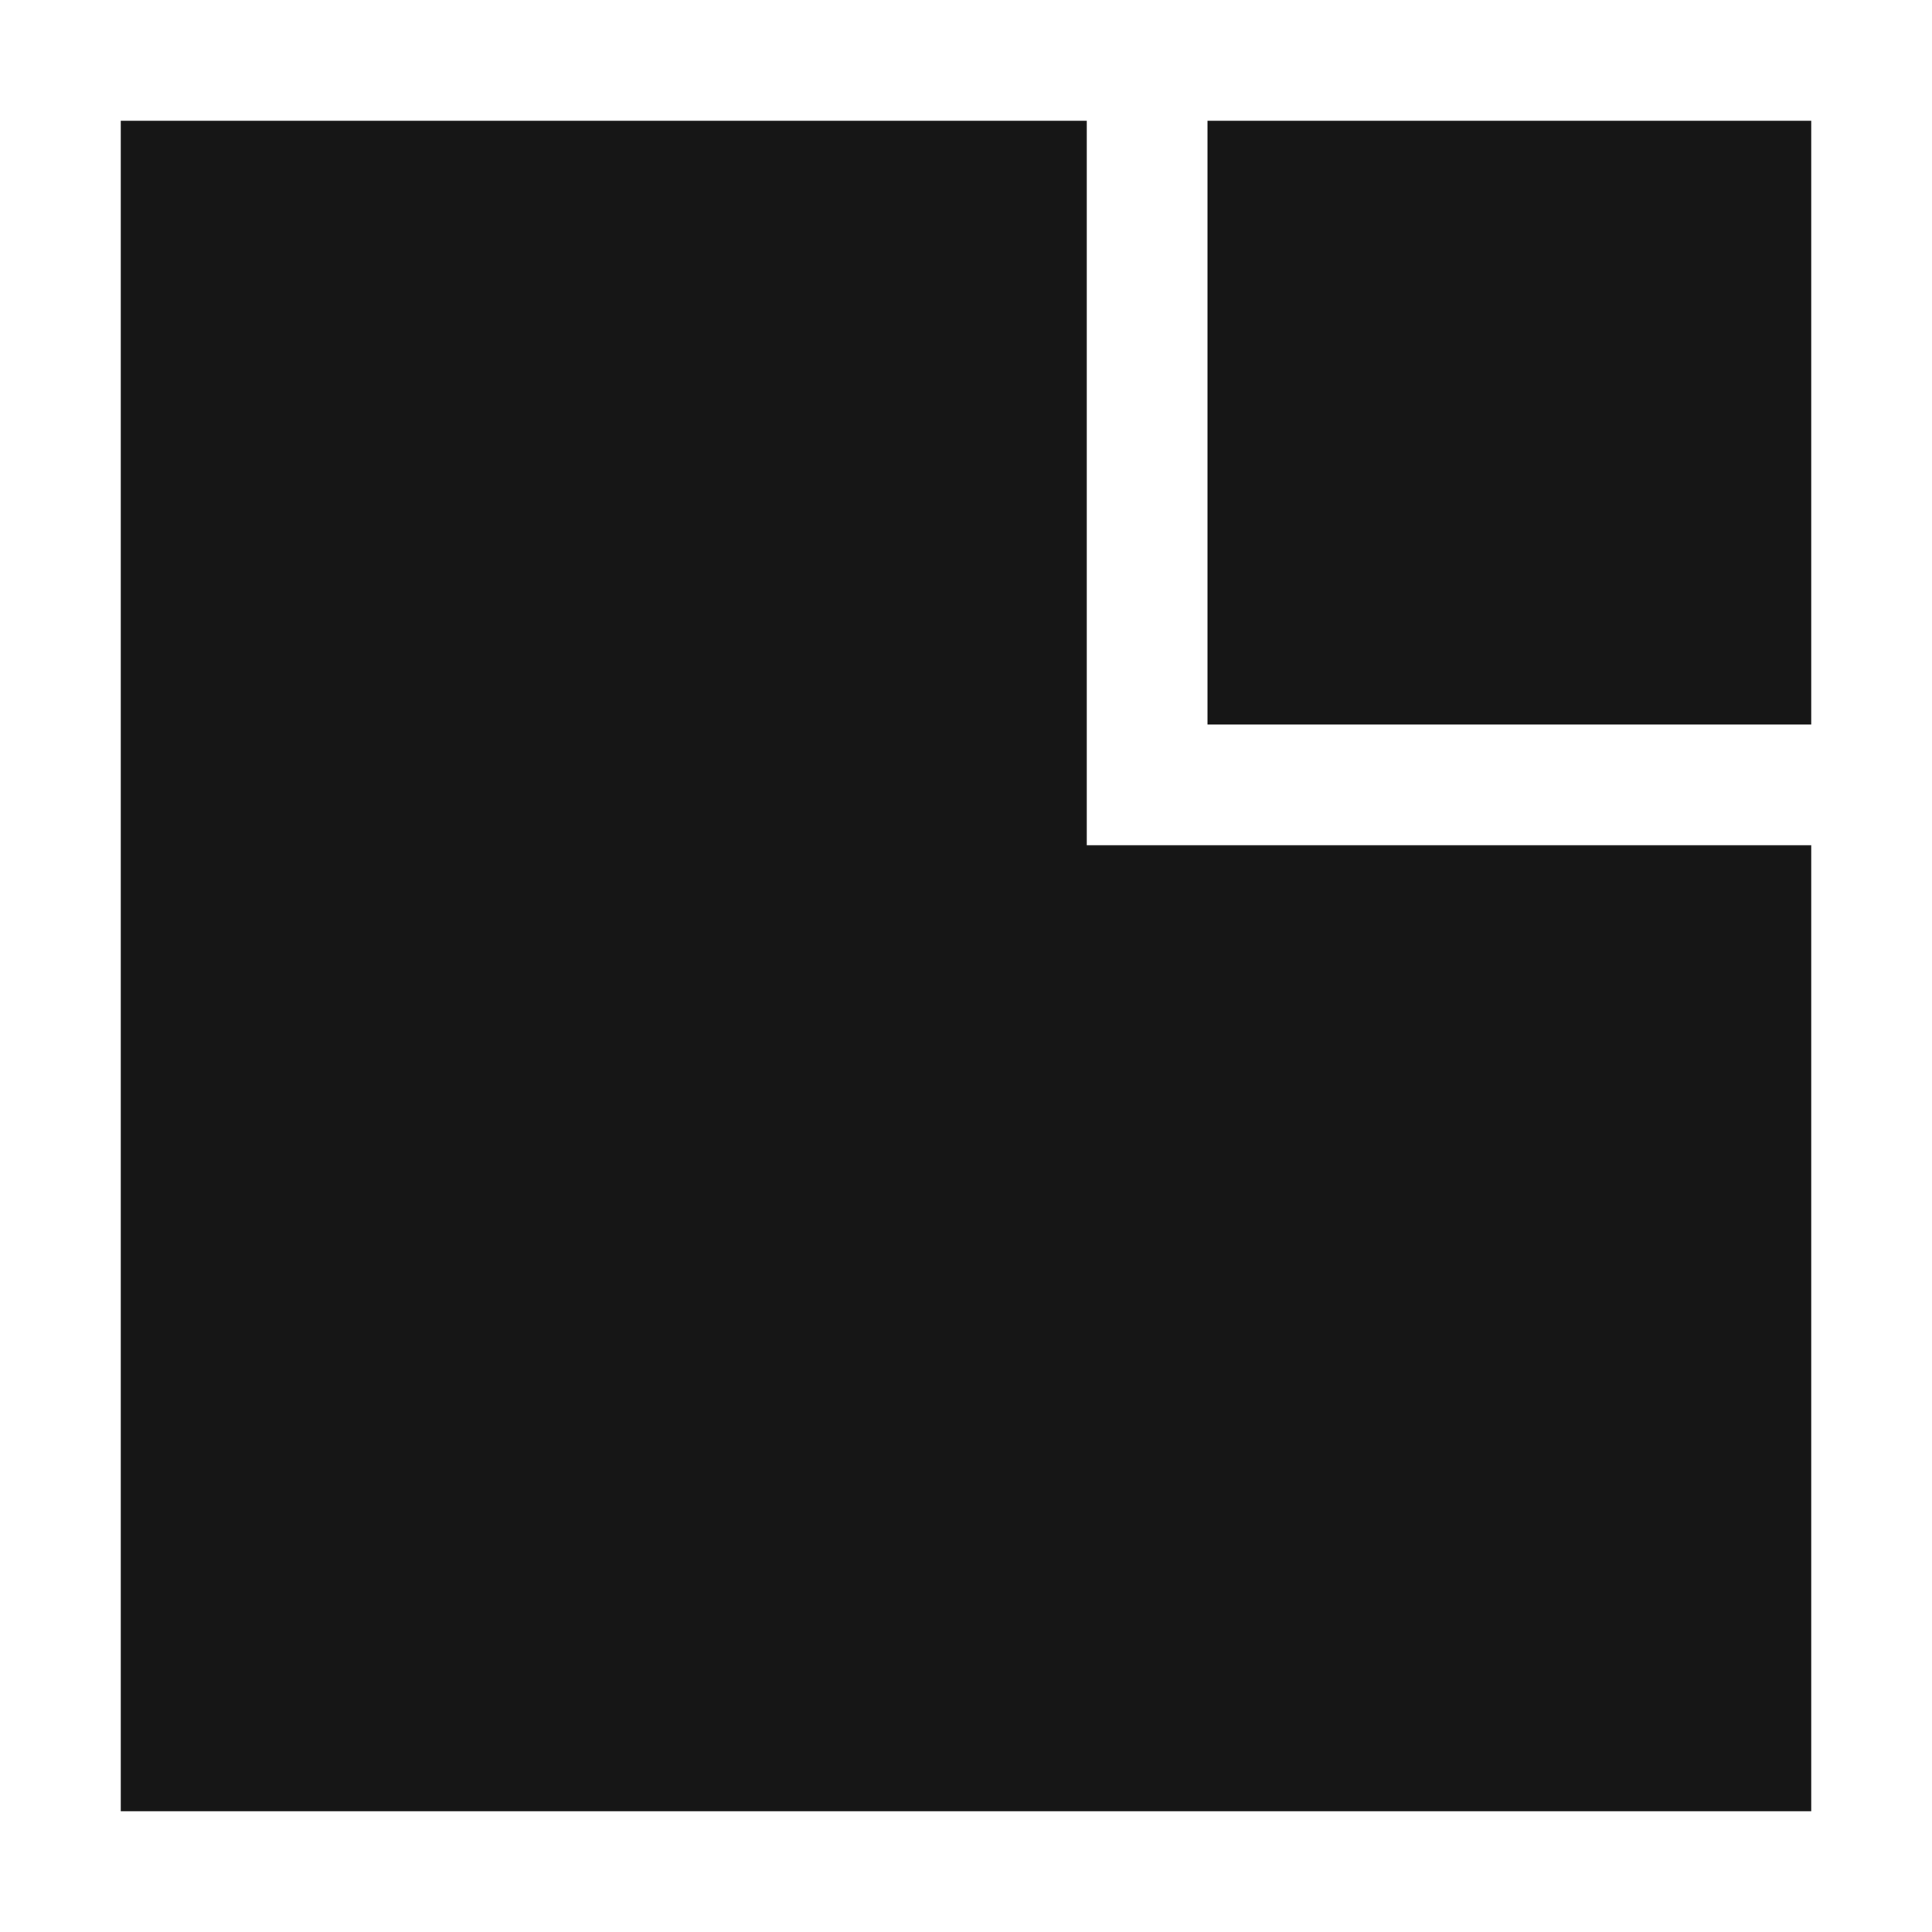
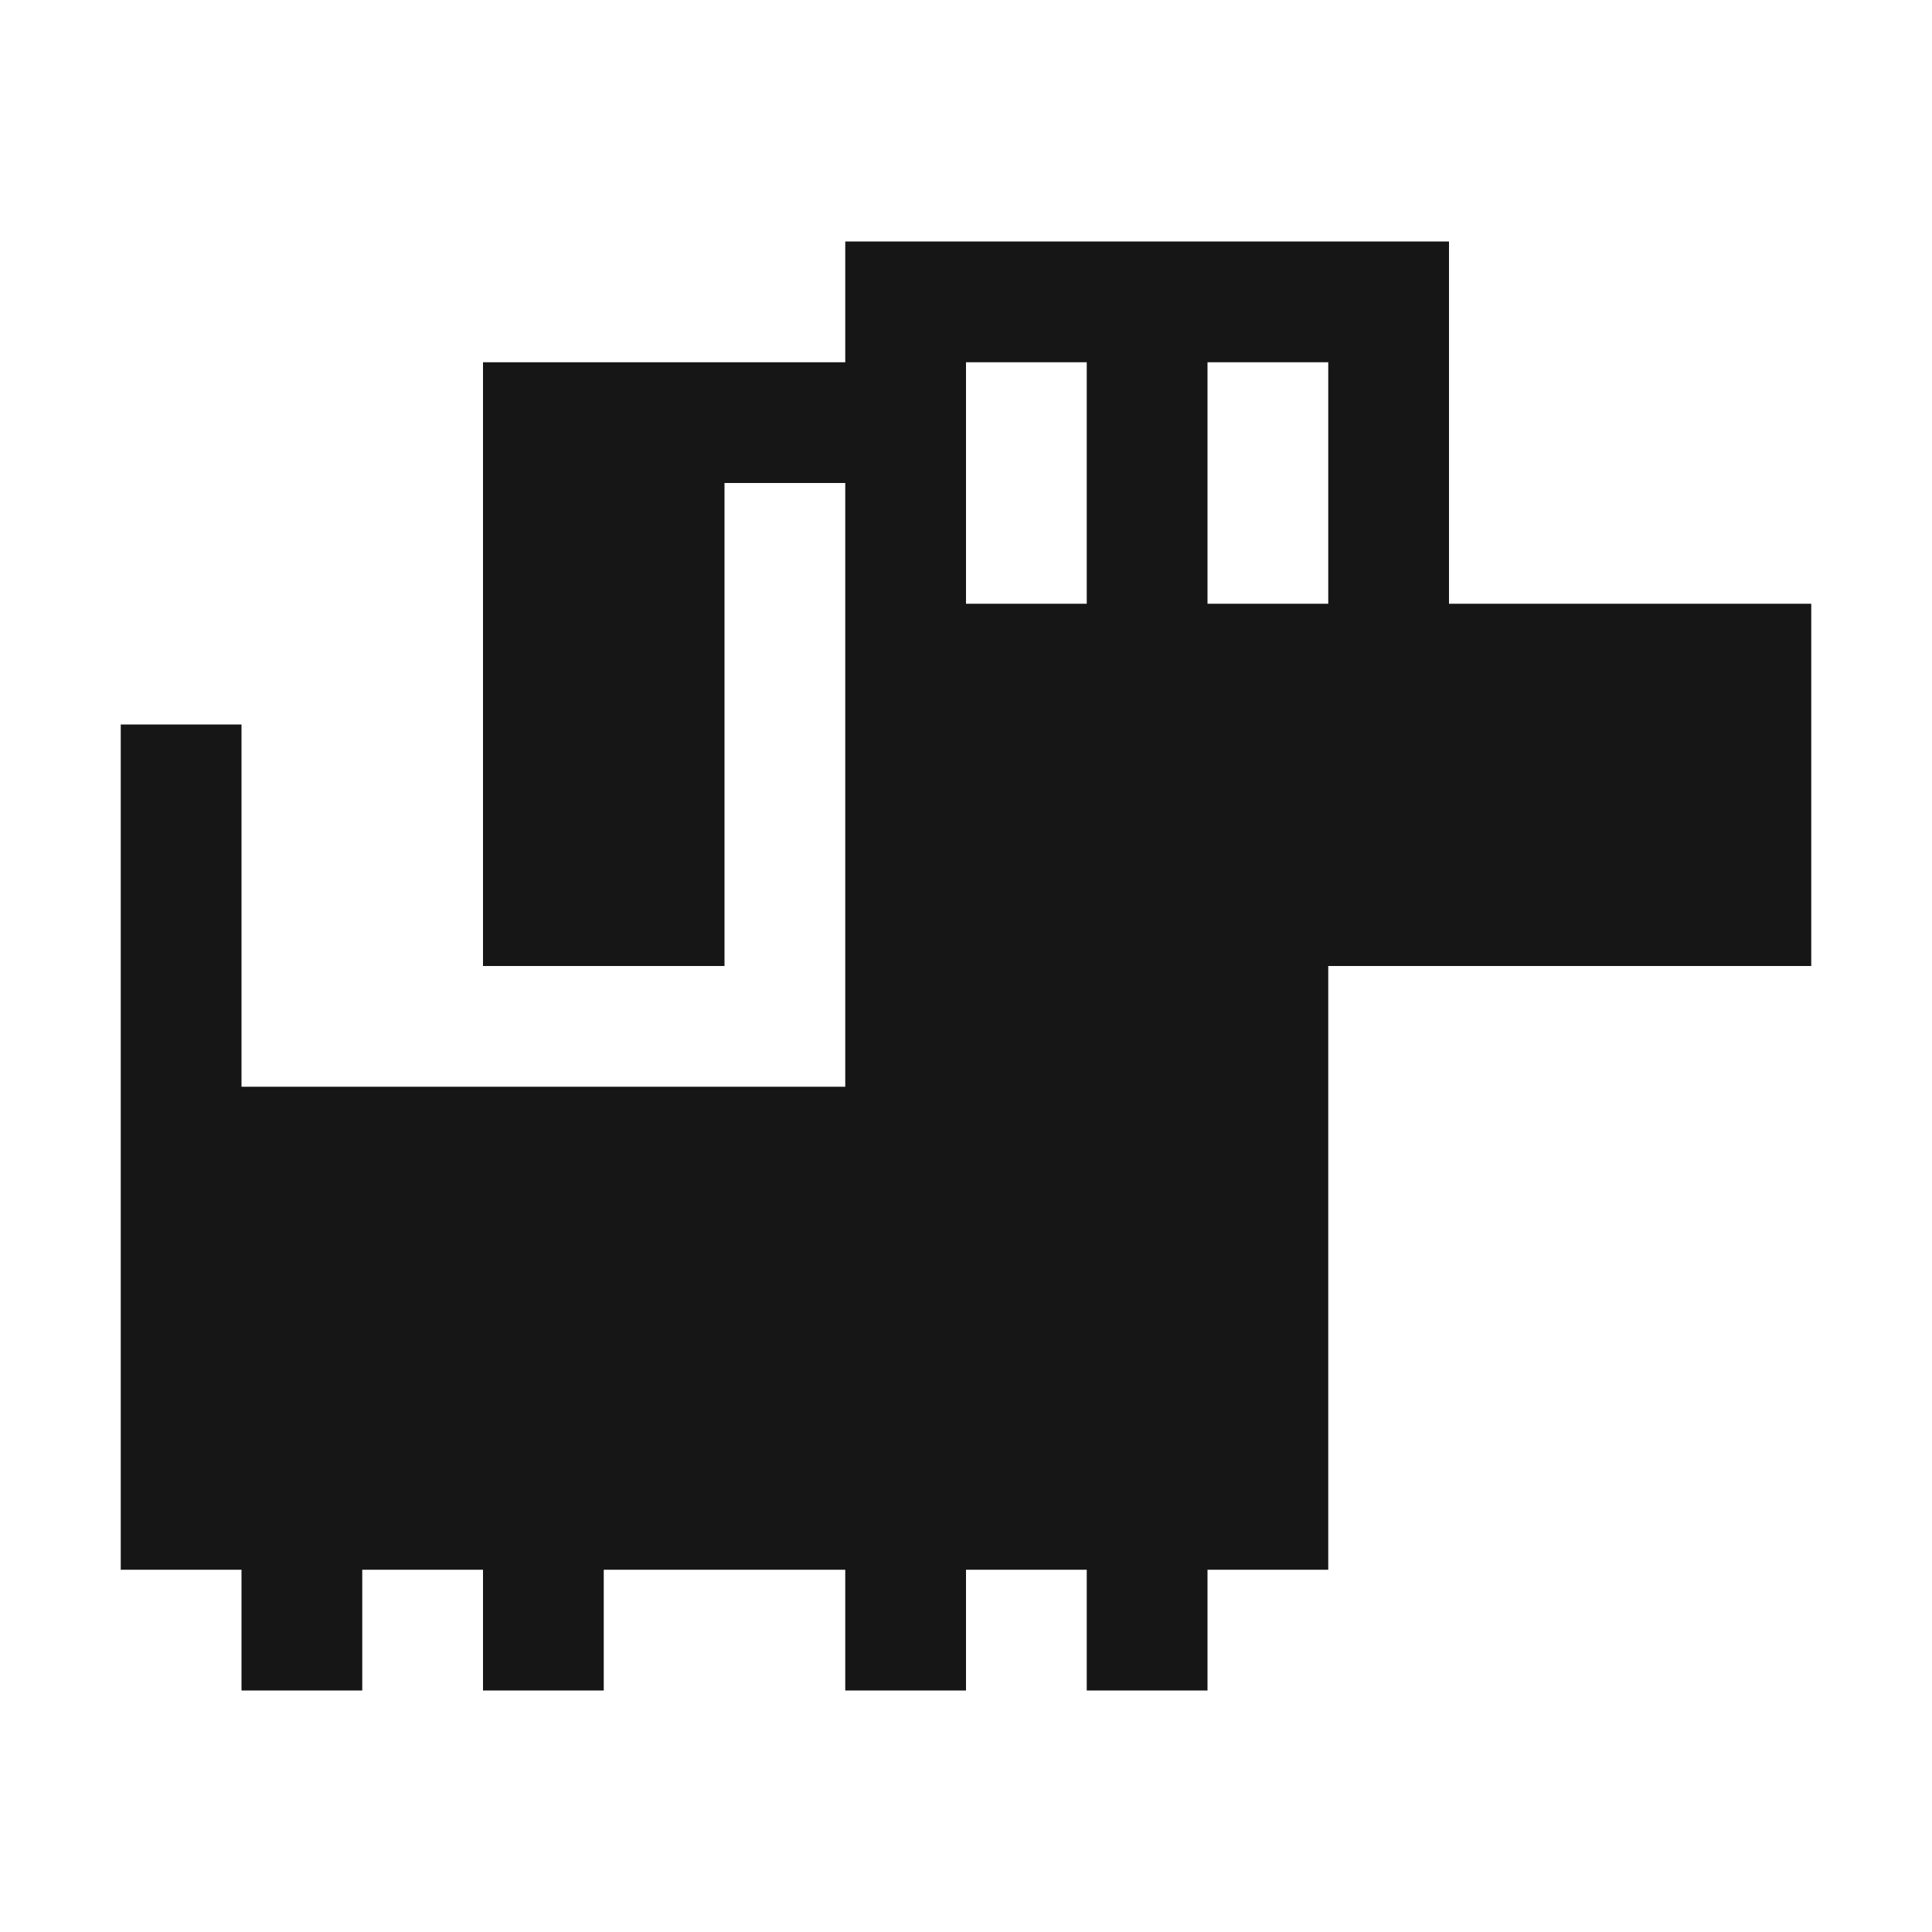
<svg xmlns="http://www.w3.org/2000/svg" viewBox="0 0 16 16" role="img" aria-label="Rux">
  <style>
svg{fill:#161616}
@media (prefers-color-scheme:dark){svg{fill:#f4f4f4}}
</style>
-   <path d="M1 1L9 1L9 15L1 15ZM9 7L15 7L15 15L9 15ZM10 1L15 1L15 6L10 6Z" />
+   <path d="M7 2L12 2L12 5L15 5L15 8L11 8L11 13L10 13L10 14L9 14L9 13L8 13L8 14L7 14L7 13L5 13L5 14L4 14L4 13L3 13L3 14L2 14L2 13L1 13L1 6L2 6L2 9L7 9L7 4L6 4L6 8L4 8L4 3L7 3L7 2ZM9 3L8 3L8 5L9 5L9 3ZM11 3L10 3L10 5L11 5L11 3Z" />
</svg>
